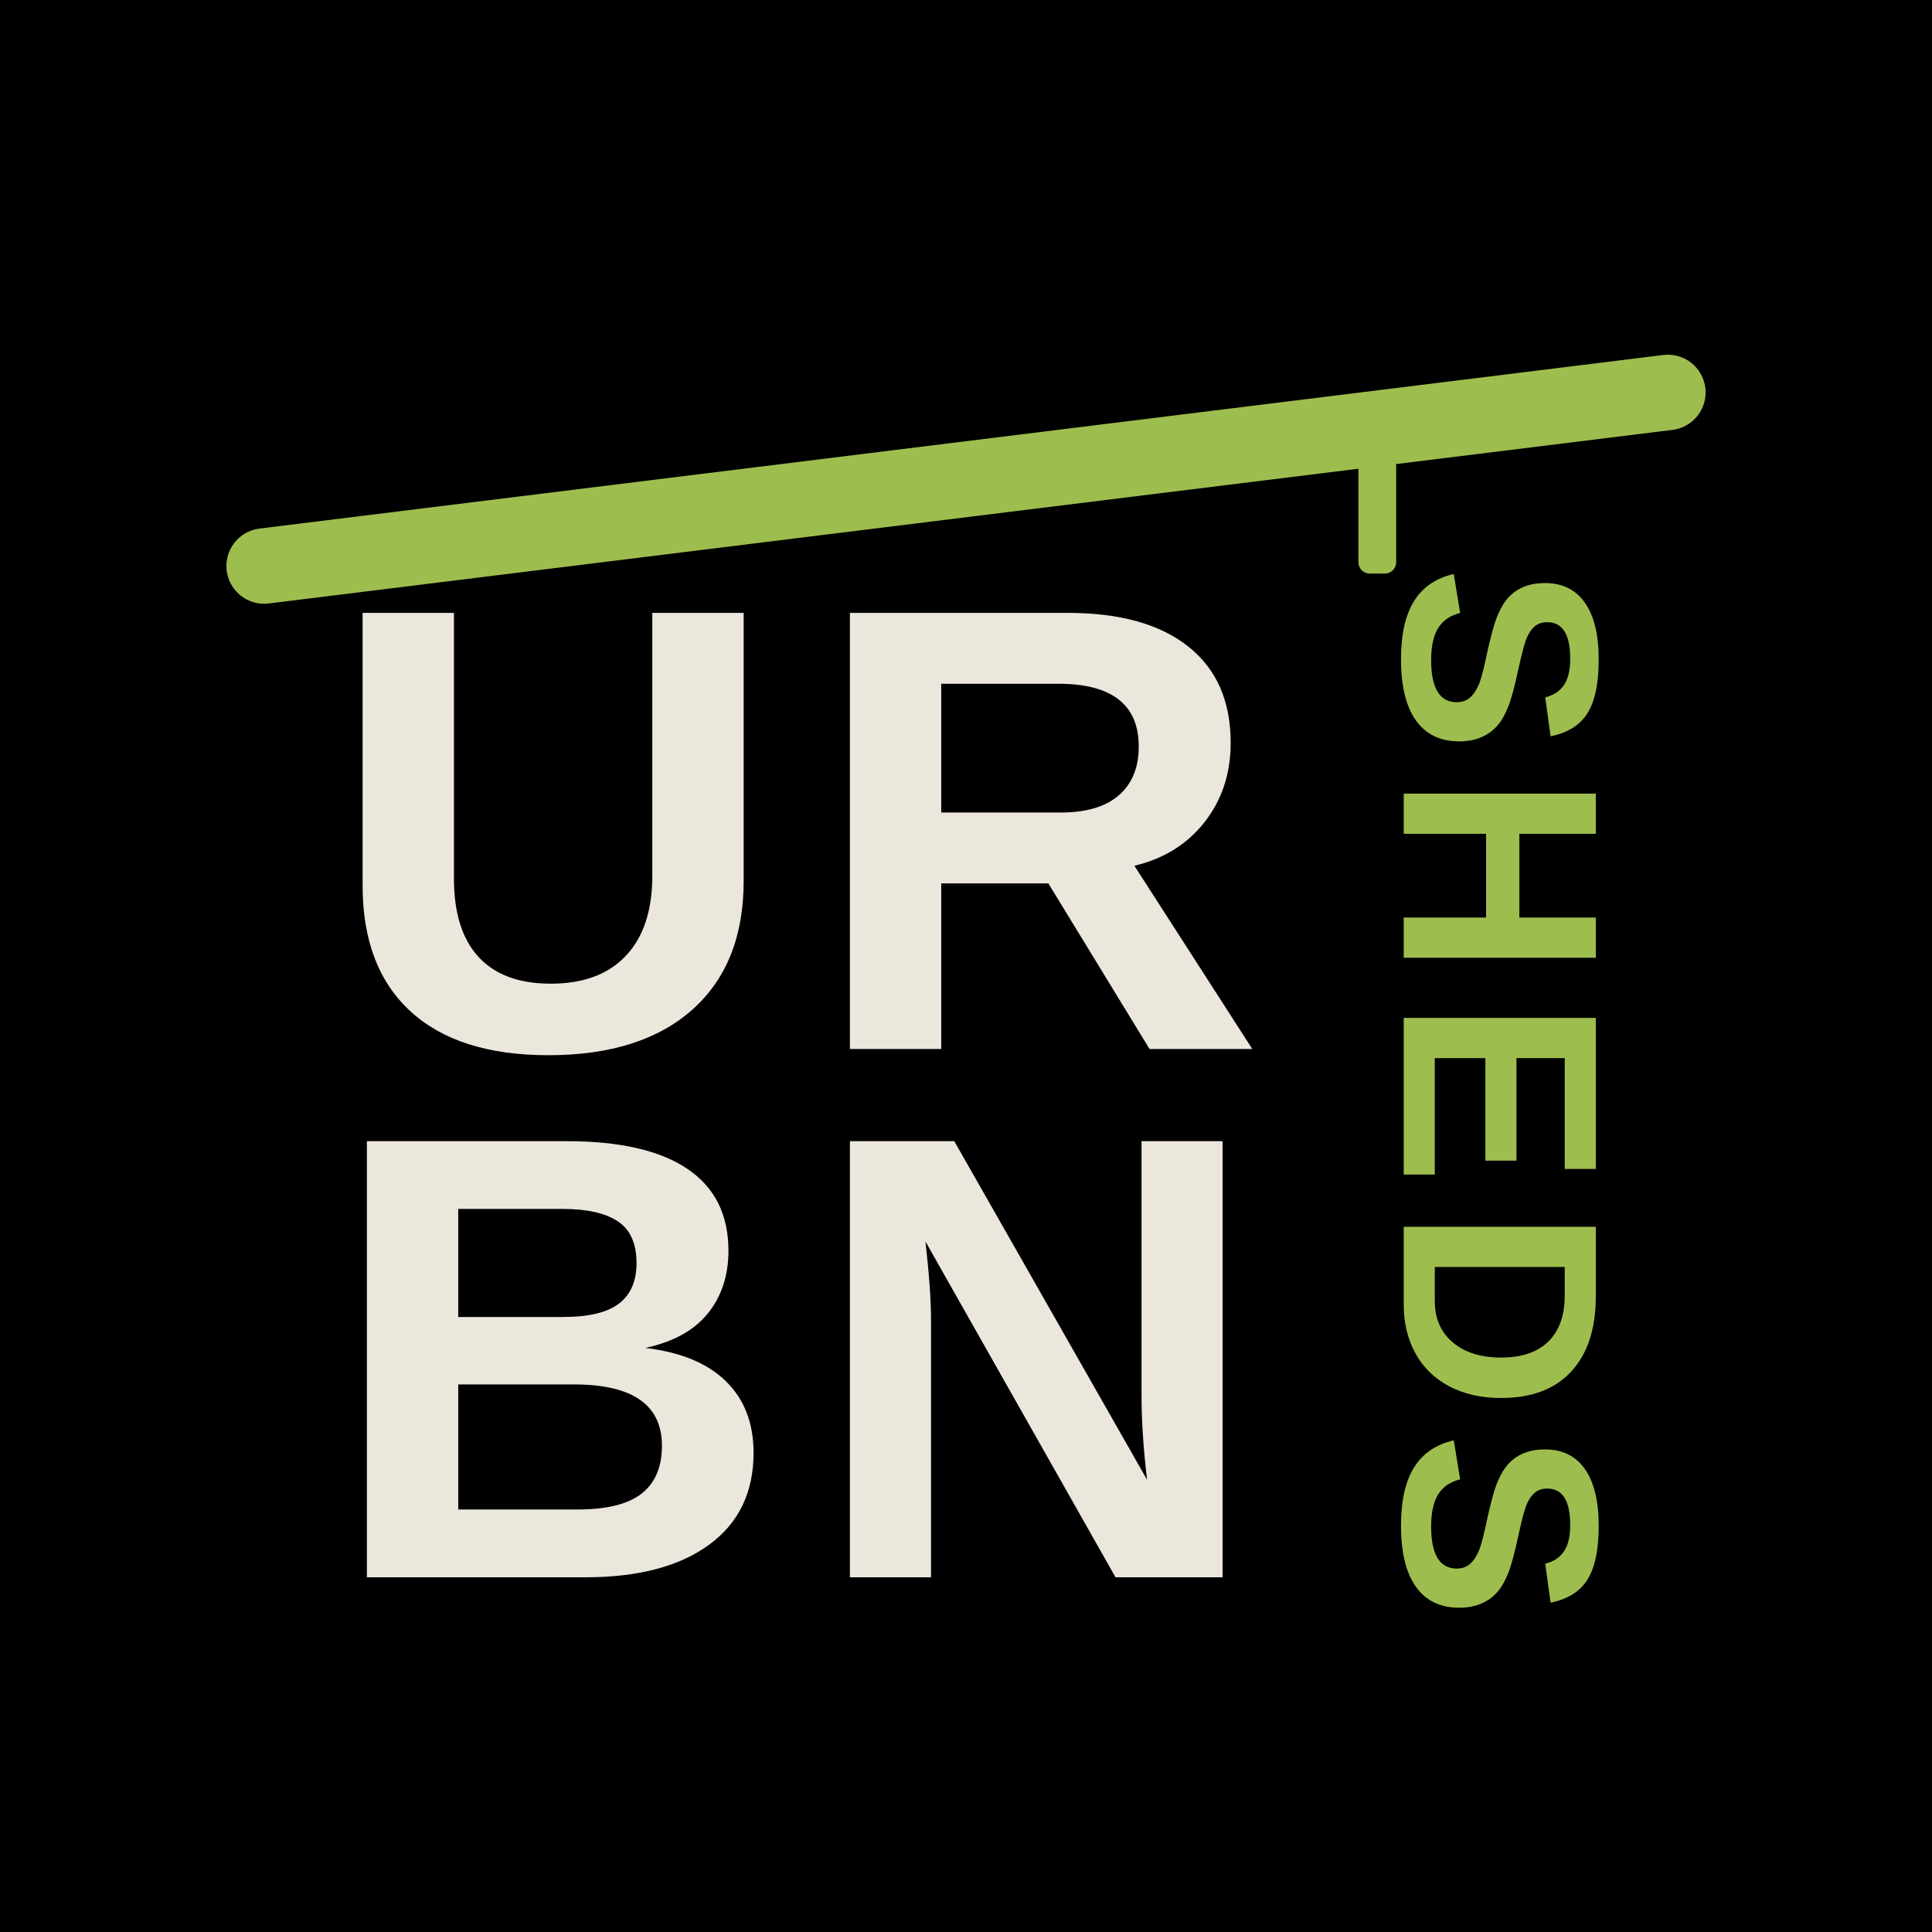
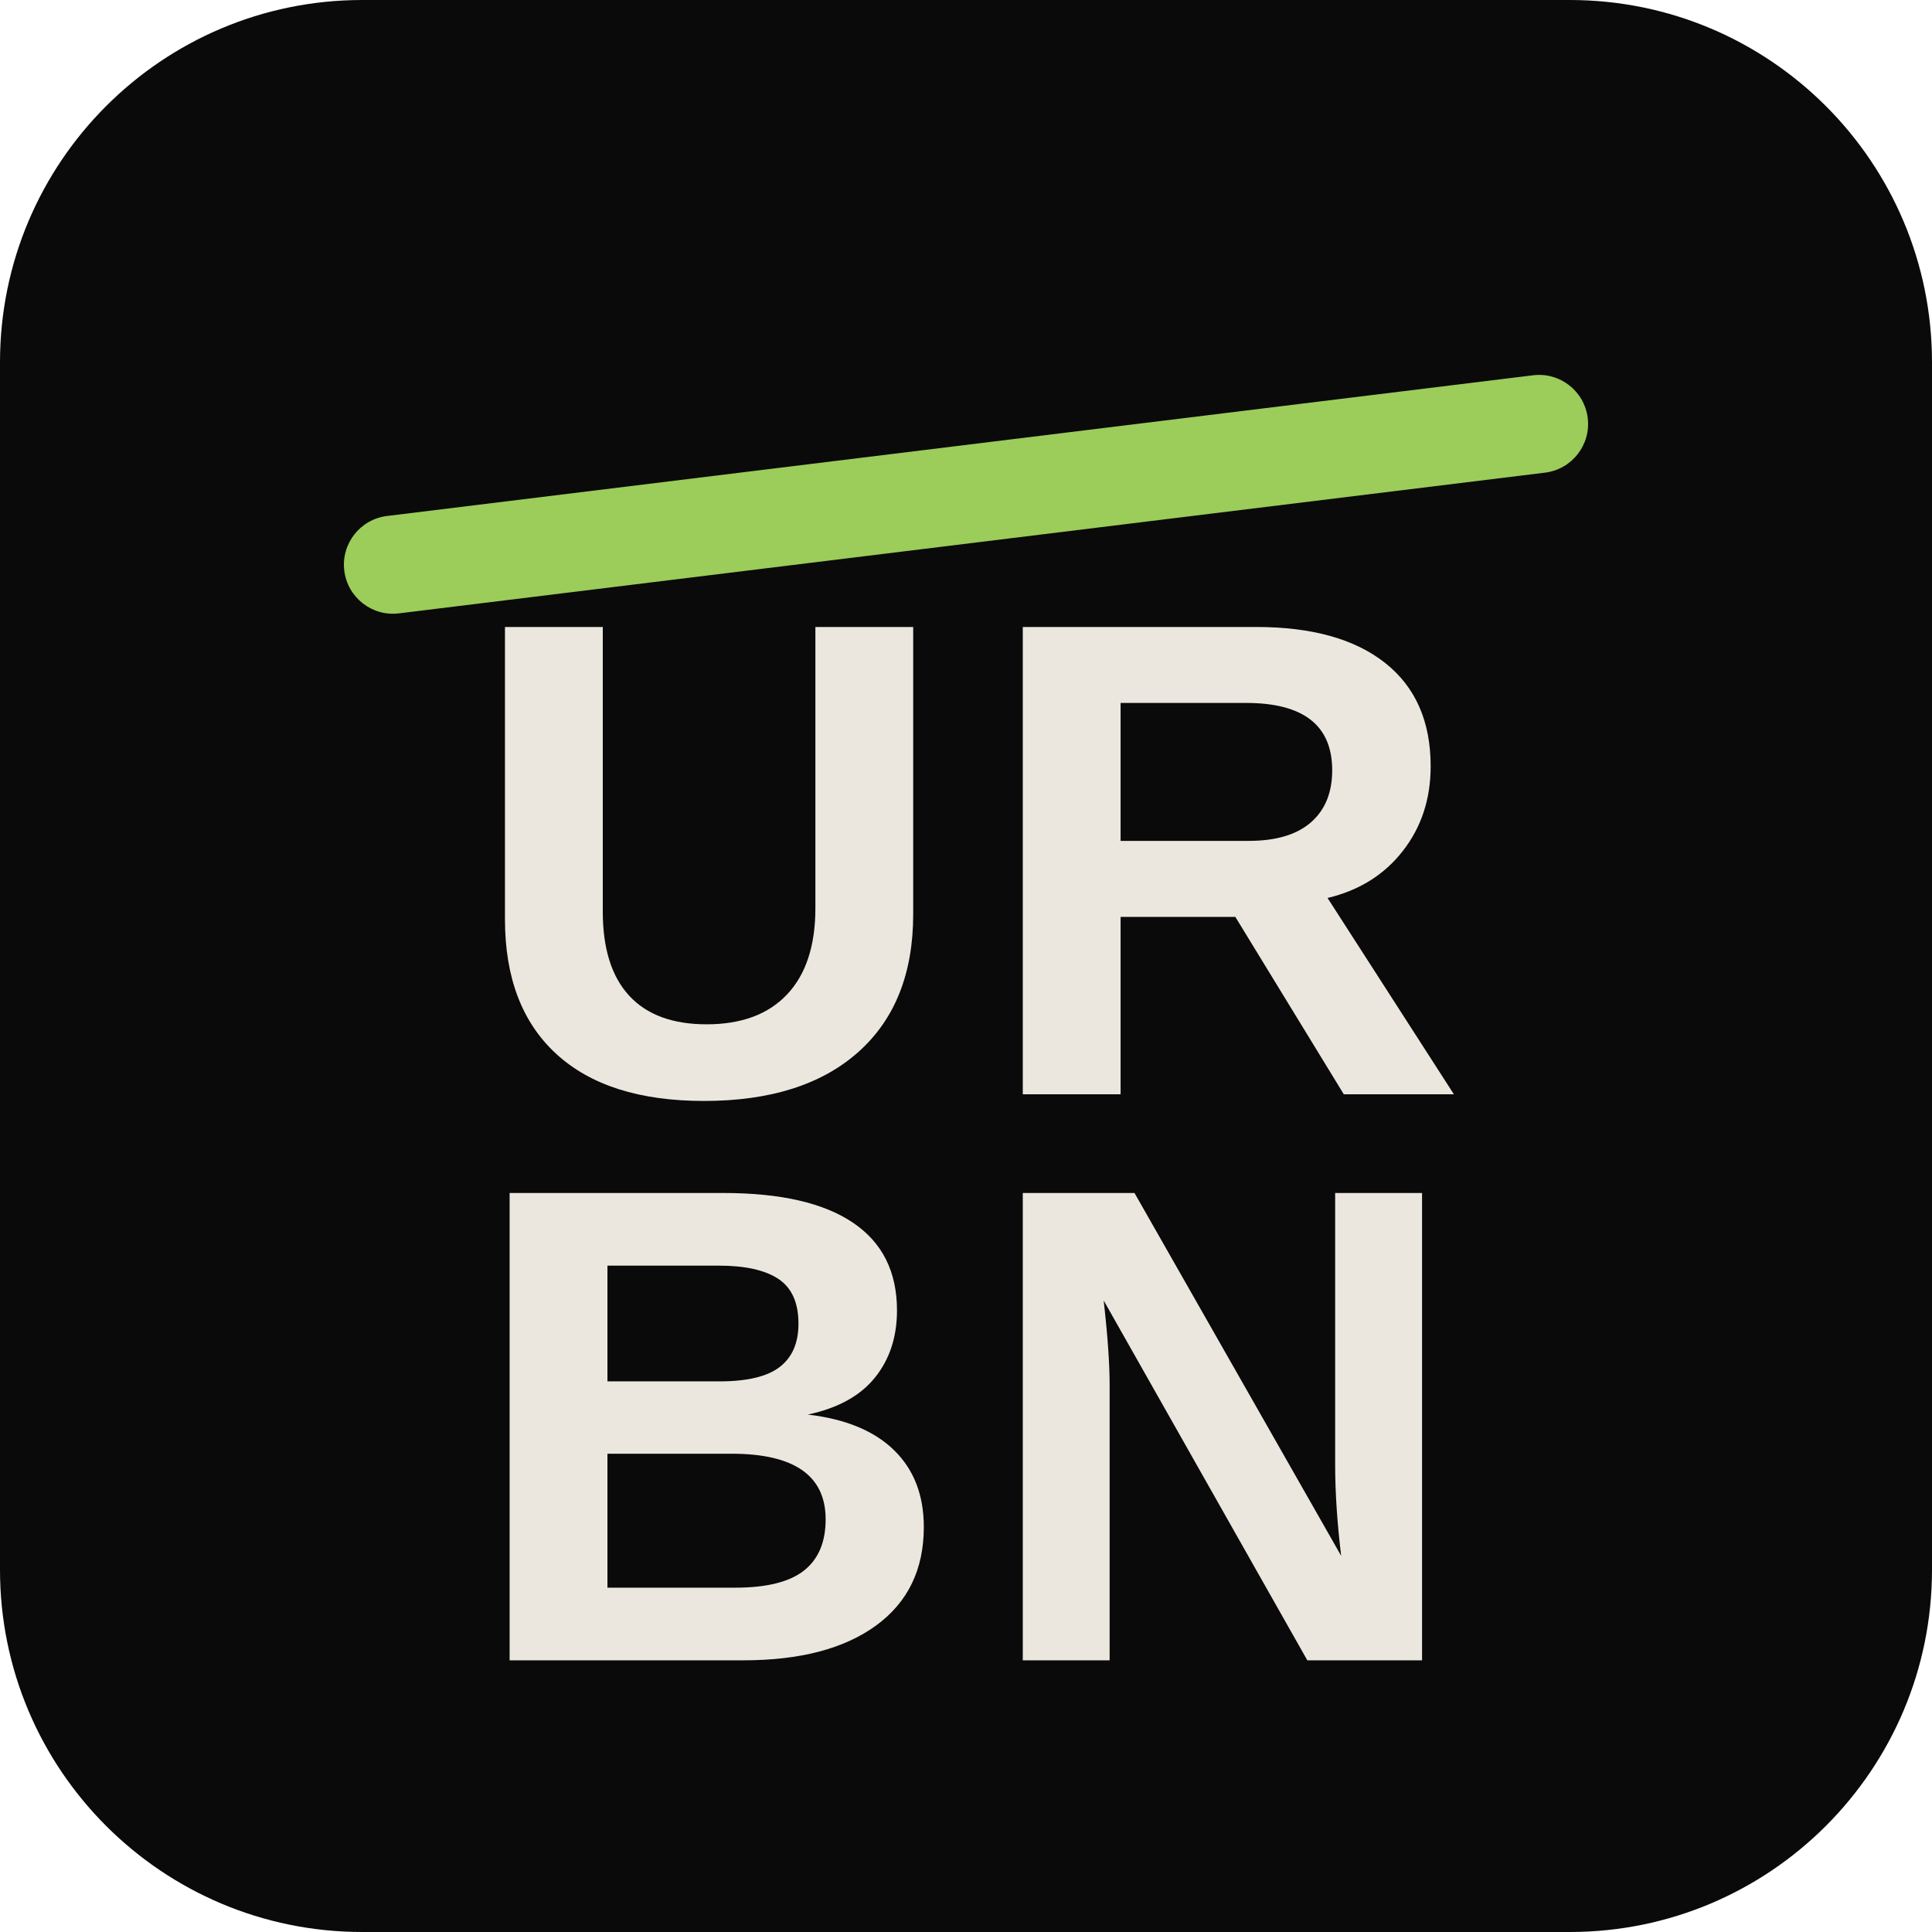
- <svg xmlns="http://www.w3.org/2000/svg" viewBox="0 0 512 512" width="512" height="512">
-   <rect width="512" height="512" fill="#000000" />
-   <line x1="70" y1="150" x2="442" y2="104" stroke="#9DBE4F" stroke-width="20" stroke-linecap="round" />
-   <g fill="#ECE7DC" font-family="Arial, 'Helvetica Neue', Helvetica, sans-serif" font-weight="700" font-size="168">
-     <text x="86" y="278">U</text>
-     <text x="214" y="278">R</text>
-     <text x="86" y="418">B</text>
-     <text x="214" y="418">N</text>
-   </g>
-   <text x="372" y="150" fill="#9DBE4F" font-family="Arial, 'Helvetica Neue', Helvetica, sans-serif" font-weight="700" font-size="74" letter-spacing="6" transform="rotate(90 372 150)">SHEDS</text>
-   <rect x="360" y="118" width="10" height="34" rx="3" fill="#9DBE4F" />
+ <svg xmlns="http://www.w3.org/2000/svg" width="512" height="512" viewBox="0 0 512 512">
+   <rect width="512" height="512" rx="96" fill="#0a0a0a" />
+   <rect x="90" y="118" width="332" height="26" rx="13" fill="#9ccc5a" transform="rotate(-7 256 131)" />
+   <text x="256" y="290" font-family="Arial, Helvetica, sans-serif" font-weight="700" font-size="180" fill="#ece7de" text-anchor="middle" letter-spacing="6">UR</text>
+   <text x="256" y="440" font-family="Arial, Helvetica, sans-serif" font-weight="700" font-size="180" fill="#ece7de" text-anchor="middle" letter-spacing="6">BN</text>
</svg>
